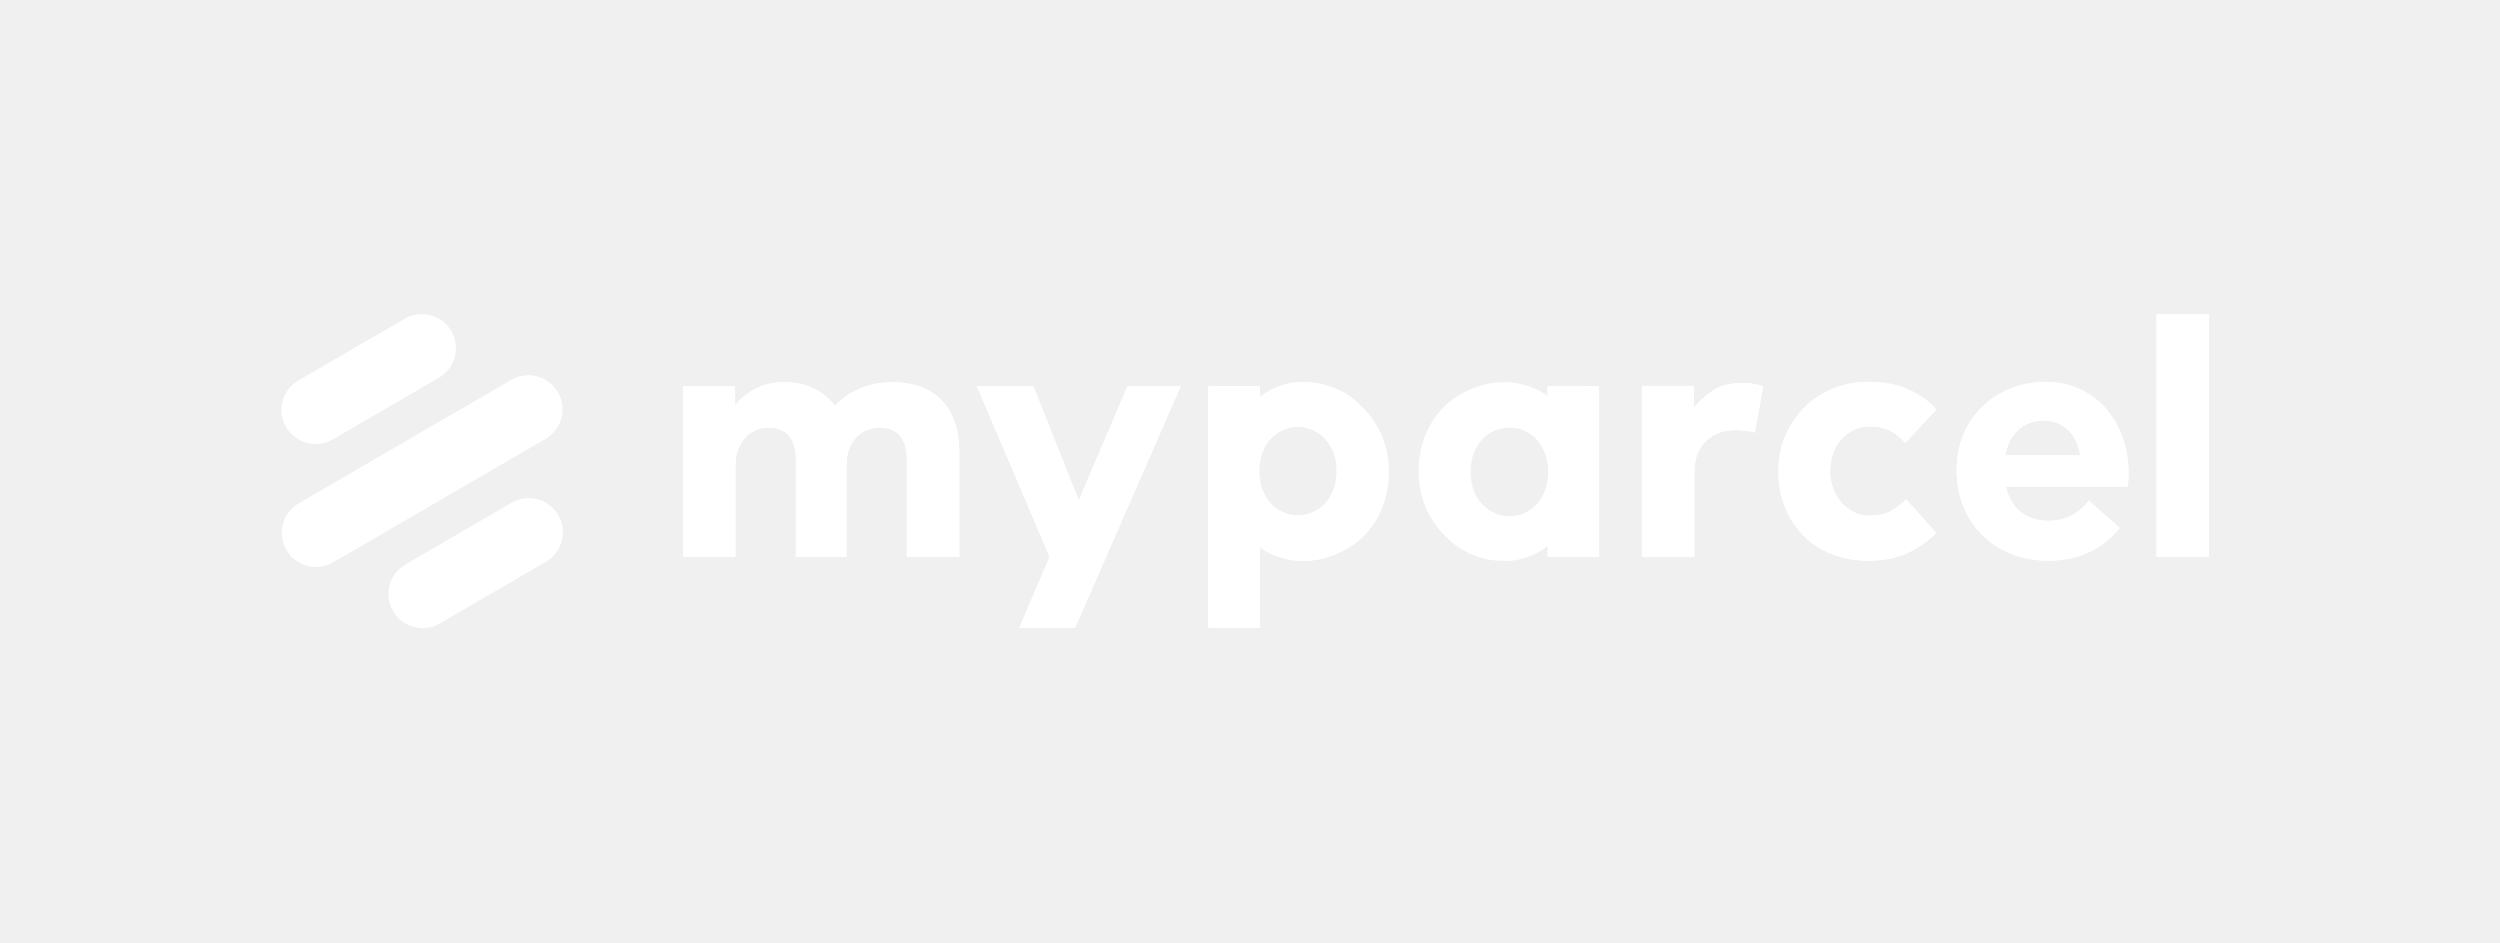
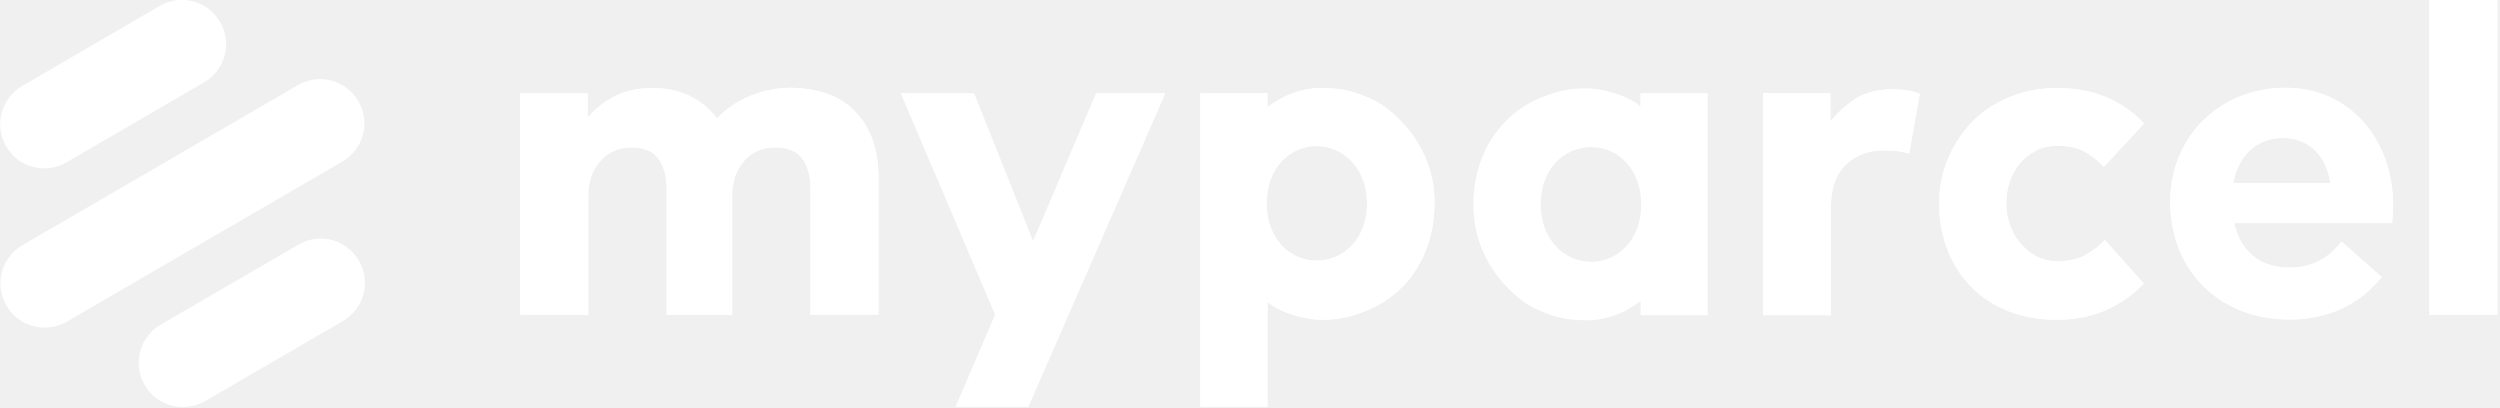
- <svg xmlns="http://www.w3.org/2000/svg" version="1.1" id="Layer_1" x="0px" y="0px" viewBox="0 0 1206.47 454.84" style="enable-background:new 0 0 1206.47 454.84;" xml:space="preserve">
-   <style type="text/css">
- 	.st0{fill:#FFFFFF;}
- </style>
-   <g>
-     <g>
-       <path class="st0" d="M152.48,273.61c-5.67,0-11.19-2.93-14.25-8.19c-4.57-7.86-1.9-17.94,5.96-22.51l102.55-59.6    c7.86-4.57,17.94-1.9,22.51,5.96c4.57,7.86,1.9,17.94-5.96,22.51l-102.55,59.6C158.14,272.89,155.29,273.61,152.48,273.61z" />
-     </g>
-     <g>
-       <path class="st0" d="M203.93,303.12c-5.67,0-11.19-2.93-14.25-8.19c-4.57-7.86-1.9-17.94,5.96-22.51l51.28-29.8    c7.86-4.57,17.94-1.9,22.51,5.96c4.57,7.86,1.9,17.94-5.96,22.51l-51.28,29.8C209.58,302.4,206.74,303.12,203.93,303.12z" />
-     </g>
-     <g>
-       <path class="st0" d="M152.31,214.3c-5.67,0-11.19-2.94-14.25-8.19c-4.57-7.86-1.9-17.94,5.96-22.51l51.28-29.8    c7.86-4.57,17.94-1.9,22.51,5.96c4.57,7.86,1.9,17.94-5.96,22.51l-51.28,29.8C157.97,213.58,155.12,214.3,152.31,214.3z" />
-     </g>
-   </g>
-   <g>
-     <path class="st0" d="M1027.21,228.46c0-25.47-16.6-44.17-40.01-44.17c-24.6,0-42.95,18.15-42.95,42.28v0.3   c0,25.87,18.77,43.7,44.16,43.7c15.3,0,26.64-5.99,34.54-15.78l-14.89-13.19c-5.12,6.46-11.3,9.73-19.35,9.73   c-10.71,0-18.28-5.68-20.66-16.55h58.82C1027.05,232.56,1027.21,230.36,1027.21,228.46z M967.74,219.78   c1.53-9.7,8.36-16.81,18.3-16.81c10.09,0,16.37,6.84,17.82,16.81H967.74z" />
-     <rect x="1040.73" y="151.62" class="st0" width="25.29" height="117.18" />
-     <path class="st0" d="M454.59,193.38c5.56,5.98,8.35,14.12,8.35,24.42v50.95h-25.3v-46.9c0-4.92-1.09-8.72-3.24-11.42   c-2.16-2.69-5.42-4.03-9.75-4.03c-4.92,0-8.85,1.7-11.76,5.09c-2.93,3.4-4.4,7.73-4.4,12.99v44.27h-24.42v-46.9   c0-4.92-1.08-8.72-3.24-11.42c-2.16-2.69-5.42-4.03-9.75-4.03c-4.8,0-8.69,1.7-11.68,5.09c-2.99,3.4-4.49,7.73-4.49,12.99v44.27   h-25.27v-82.38h25.1l0.01,9.14c2.57-3.16,5.86-5.8,9.83-7.91c3.99-2.12,8.66-3.16,14.07-3.16c3.28,0,6.2,0.35,8.78,1.04   c2.57,0.72,4.83,1.62,6.76,2.73c1.93,1.11,3.63,2.34,5.1,3.69c1.46,1.34,2.66,2.66,3.6,3.94c3.39-3.62,7.52-6.43,12.38-8.42   c4.86-2,9.92-2.99,15.18-2.99C440.98,184.43,449.03,187.42,454.59,193.38z" />
-     <path class="st0" d="M846.22,185.23c1.59,0.23,3.13,0.64,4.65,1.23l-4.03,22.31c-2.57-0.83-5.62-1.24-9.13-1.24   c-5.96,0-10.79,1.79-14.48,5.36c-3.69,3.57-5.55,8.63-5.55,15.19l0,40.75h-25.29v-82.59h25.11v10.57c2.12-2.82,5.01-5.5,8.69-8.08   c3.69-2.57,8.46-3.87,14.32-3.87C842.74,184.87,844.64,185,846.22,185.23z" />
-     <path class="st0" d="M884.47,219.17c-0.87,2.58-1.29,5.31-1.29,8.17c0,2.65,0.42,5.25,1.29,7.83c0.87,2.59,2.13,4.89,3.78,6.9   c1.65,2,3.67,3.64,6.03,4.9c2.35,1.26,5.02,1.89,8.02,1.89c4.23,0,7.79-0.82,10.68-2.49c2.86-1.67,5.15-3.48,6.89-5.42l14.46,16.18   c-3.33,3.67-7.74,6.84-13.17,9.47c-5.46,2.64-11.91,3.97-19.39,3.97c-6.53,0-12.47-1.07-17.8-3.2c-5.36-2.12-9.92-5.1-13.7-8.95   c-3.78-3.84-6.75-8.41-8.86-13.69c-2.13-5.27-3.19-11.07-3.19-17.39c0-5.97,1.1-11.56,3.28-16.79c2.16-5.21,5.19-9.78,9.03-13.69   c3.84-3.89,8.43-6.96,13.79-9.21c5.33-2.24,11.16-3.36,17.46-3.36c7.34,0,13.73,1.21,19.11,3.62c5.41,2.41,9.95,5.63,13.62,9.64   l-15,16.2c-1.82-2.07-4.06-3.91-6.7-5.52c-2.66-1.6-6.17-2.41-10.51-2.41c-3,0-5.66,0.6-8.02,1.81c-2.35,1.21-4.37,2.79-6.03,4.74   C886.6,214.33,885.34,216.58,884.47,219.17z" />
-     <path class="st0" d="M666.92,210.68c-2.16-5.21-5.19-9.78-9.03-13.69c-3.84-3.89-7.4-6.96-12.75-9.2   c-5.33-2.24-9.26-3.36-17.45-3.36c-11.3,0-19.66,7.16-19.69,7.18v-5.32l-24.95,0v116.79l24.95,0c0,0,0.02-39.21,0.03-39.21   c3.8,3.83,13.68,6.83,20.07,6.83c6.53,0,11.02-1.06,16.34-3.19c5.36-2.12,9.92-5.1,13.71-8.95c3.78-3.84,6.75-8.41,8.86-13.69   c2.13-5.27,3.19-11.07,3.19-17.39C670.2,221.5,669.1,215.91,666.92,210.68z M645.08,227.51c0,12.89-8.6,21.22-18.78,21.22   c-10.18,0-18.64-8.47-18.64-21.22v-0.3c0-12.77,8.46-21.22,18.64-21.22c10.18,0,18.78,8.45,18.78,21.22V227.51z" />
-     <path class="st0" d="M746.78,186.23c0,0-0.03,5.02-0.03,5.01c-3.8-3.83-13.68-6.83-20.07-6.83c-6.53,0-11.01,1.07-16.34,3.19   c-5.36,2.12-9.92,5.1-13.71,8.95c-3.78,3.84-6.75,8.41-8.86,13.69c-2.13,5.27-3.19,11.07-3.19,17.39c0,5.97,1.09,11.56,3.28,16.79   c2.16,5.21,5.19,9.78,9.02,13.69c3.84,3.89,7.41,6.96,12.76,9.21c5.33,2.24,9.26,3.36,17.45,3.36c11.3,0,19.66-7.16,19.69-7.17   v5.31h24.95v-82.54L746.78,186.23z M747.11,227.89c0,12.77-8.46,21.22-18.64,21.22c-10.18,0-18.78-8.45-18.78-21.22v-0.3   c0-12.9,8.6-21.22,18.78-21.22c10.18,0,18.64,8.46,18.64,21.22V227.89z" />
-     <polygon class="st0" points="544.12,186.36 569.82,186.36 518.78,303.07 491.85,303.07 506.53,268.74 471.44,186.36 498.66,186.36    520.61,241.46  " />
-     <path class="st0" d="M1027.21,228.46c0-25.47-16.6-44.17-40.01-44.17c-24.6,0-42.95,18.15-42.95,42.28v0.3   c0,25.87,18.77,43.7,44.16,43.7c15.3,0,26.64-5.99,34.54-15.78l-14.89-13.19c-5.12,6.46-11.3,9.73-19.35,9.73   c-10.71,0-18.28-5.68-20.66-16.55h58.82C1027.05,232.56,1027.21,230.36,1027.21,228.46z M967.74,219.78   c1.53-9.7,8.36-16.81,18.3-16.81c10.09,0,16.37,6.84,17.82,16.81H967.74z" />
-     <rect x="1040.73" y="151.62" class="st0" width="25.29" height="117.18" />
-     <path class="st0" d="M454.59,193.38c5.56,5.98,8.35,14.12,8.35,24.42v50.95h-25.3v-46.9c0-4.92-1.09-8.72-3.24-11.42   c-2.16-2.69-5.42-4.03-9.75-4.03c-4.92,0-8.85,1.7-11.76,5.09c-2.93,3.4-4.4,7.73-4.4,12.99v44.27h-24.42v-46.9   c0-4.92-1.08-8.72-3.24-11.42c-2.16-2.69-5.42-4.03-9.75-4.03c-4.8,0-8.69,1.7-11.68,5.09c-2.99,3.4-4.49,7.73-4.49,12.99v44.27   h-25.27v-82.38h25.1l0.01,9.14c2.57-3.16,5.86-5.8,9.83-7.91c3.99-2.12,8.66-3.16,14.07-3.16c3.28,0,6.2,0.35,8.78,1.04   c2.57,0.72,4.83,1.62,6.76,2.73c1.93,1.11,3.63,2.34,5.1,3.69c1.46,1.34,2.66,2.66,3.6,3.94c3.39-3.62,7.52-6.43,12.38-8.42   c4.86-2,9.92-2.99,15.18-2.99C440.98,184.43,449.03,187.42,454.59,193.38z" />
-     <path class="st0" d="M846.22,185.23c1.59,0.23,3.13,0.64,4.65,1.23l-4.03,22.31c-2.57-0.83-5.62-1.24-9.13-1.24   c-5.96,0-10.79,1.79-14.48,5.36c-3.69,3.57-5.55,8.63-5.55,15.19l0,40.75h-25.29v-82.59h25.11v10.57c2.12-2.82,5.01-5.5,8.69-8.08   c3.69-2.57,8.46-3.87,14.32-3.87C842.74,184.87,844.64,185,846.22,185.23z" />
-     <path class="st0" d="M884.47,219.17c-0.87,2.58-1.29,5.31-1.29,8.17c0,2.65,0.42,5.25,1.29,7.83c0.87,2.59,2.13,4.89,3.78,6.9   c1.65,2,3.67,3.64,6.03,4.9c2.35,1.26,5.02,1.89,8.02,1.89c4.23,0,7.79-0.82,10.68-2.49c2.86-1.67,5.15-3.48,6.89-5.42l14.46,16.18   c-3.33,3.67-7.74,6.84-13.17,9.47c-5.46,2.64-11.91,3.97-19.39,3.97c-6.53,0-12.47-1.07-17.8-3.2c-5.36-2.12-9.92-5.1-13.7-8.95   c-3.78-3.84-6.75-8.41-8.86-13.69c-2.13-5.27-3.19-11.07-3.19-17.39c0-5.97,1.1-11.56,3.28-16.79c2.16-5.21,5.19-9.78,9.03-13.69   c3.84-3.89,8.43-6.96,13.79-9.21c5.33-2.24,11.16-3.36,17.46-3.36c7.34,0,13.73,1.21,19.11,3.62c5.41,2.41,9.95,5.63,13.62,9.64   l-15,16.2c-1.82-2.07-4.06-3.91-6.7-5.52c-2.66-1.6-6.17-2.41-10.51-2.41c-3,0-5.66,0.6-8.02,1.81c-2.35,1.21-4.37,2.79-6.03,4.74   C886.6,214.33,885.34,216.58,884.47,219.17z" />
-     <path class="st0" d="M666.92,210.68c-2.16-5.21-5.19-9.78-9.03-13.69c-3.84-3.89-7.4-6.96-12.75-9.2   c-5.33-2.24-9.26-3.36-17.45-3.36c-11.3,0-19.66,7.16-19.69,7.18v-5.32l-24.95,0v116.79l24.95,0c0,0,0.02-39.21,0.03-39.21   c3.8,3.83,13.68,6.83,20.07,6.83c6.53,0,11.02-1.06,16.34-3.19c5.36-2.12,9.92-5.1,13.71-8.95c3.78-3.84,6.75-8.41,8.86-13.69   c2.13-5.27,3.19-11.07,3.19-17.39C670.2,221.5,669.1,215.91,666.92,210.68z M645.08,227.51c0,12.89-8.6,21.22-18.78,21.22   c-10.18,0-18.64-8.47-18.64-21.22v-0.3c0-12.77,8.46-21.22,18.64-21.22c10.18,0,18.78,8.45,18.78,21.22V227.51z" />
-     <polygon class="st0" points="544.12,186.36 569.82,186.36 518.78,303.07 491.85,303.07 506.53,268.74 471.44,186.36 498.66,186.36    520.61,241.46  " />
-   </g>
+ <svg xmlns="http://www.w3.org/2000/svg" version="1.1" id="Layer_1" x="0" y="0" viewBox="0 0 931.2 151.6" style="enable-background:new 0 0 931.2 151.6" xml:space="preserve">
+   <style>.st0{fill:#fff}</style>
+   <path class="st0" d="M16.6 122c-5.7 0-11.2-2.9-14.2-8.2-4.6-7.9-1.9-17.9 6-22.5L111 31.7c7.9-4.6 17.9-1.9 22.5 6s1.9 17.9-6 22.5L24.9 119.8c-2.6 1.5-5.4 2.2-8.3 2.2zM68.1 151.6c-5.7 0-11.2-2.9-14.2-8.2-4.6-7.9-1.9-17.9 6-22.5l51.3-29.8c7.9-4.6 17.9-1.9 22.5 6 4.6 7.9 1.9 17.9-6 22.5l-51.3 29.8c-2.6 1.4-5.5 2.2-8.3 2.2zM16.5 62.7c-5.7 0-11.2-2.9-14.2-8.2-4.6-7.9-1.9-17.9 6-22.5L59.5 2.2C67.4-2.4 77.4.3 82 8.2s1.9 17.9-6 22.5L24.7 60.5c-2.6 1.5-5.4 2.2-8.2 2.2zM891.4 76.9c0-25.5-16.6-44.2-40-44.2-24.6 0-43 18.2-43 42.3v.3c0 25.9 18.8 43.7 44.2 43.7 15.3 0 26.6-6 34.5-15.8L872.2 90c-5.1 6.5-11.3 9.7-19.3 9.7-10.7 0-18.3-5.7-20.7-16.6H891c.2-2.1.4-4.3.4-6.2zm-59.5-8.7c1.5-9.7 8.4-16.8 18.3-16.8 10.1 0 16.4 6.8 17.8 16.8h-36.1zM904.9.1h25.3v117.2h-25.3zM318.8 41.8c5.6 6 8.4 14.1 8.4 24.4v51h-25.3V70.3c0-4.9-1.1-8.7-3.2-11.4-2.2-2.7-5.4-4-9.8-4-4.9 0-8.9 1.7-11.8 5.1-2.9 3.4-4.4 7.7-4.4 13v44.3h-24.4v-47c0-4.9-1.1-8.7-3.2-11.4-2.2-2.7-5.4-4-9.8-4-4.8 0-8.7 1.7-11.7 5.1-3 3.4-4.5 7.7-4.5 13v44.3h-25.3V34.8h25.1v9.1c2.6-3.2 5.9-5.8 9.8-7.9 4-2.1 8.7-3.2 14.1-3.2 3.3 0 6.2.3 8.8 1 2.6.7 4.8 1.6 6.8 2.7 1.9 1.1 3.6 2.3 5.1 3.7 1.5 1.3 2.7 2.7 3.6 3.9 3.4-3.6 7.5-6.4 12.4-8.4s9.9-3 15.2-3c10.4.2 18.5 3.1 24.1 9.1zM710.4 33.7c1.6.2 3.1.6 4.7 1.2l-4 22.3c-2.6-.8-5.6-1.2-9.1-1.2-6 0-10.8 1.8-14.5 5.4-3.7 3.6-5.5 8.6-5.5 15.2v40.8h-25.3V34.7h25.1v10.6c2.1-2.8 5-5.5 8.7-8.1 3.7-2.6 8.5-3.9 14.3-3.9 2.1 0 4 .1 5.6.4zM748.6 67.6c-.9 2.6-1.3 5.3-1.3 8.2 0 2.7.4 5.2 1.3 7.8.9 2.6 2.1 4.9 3.8 6.9 1.7 2 3.7 3.6 6 4.9 2.3 1.3 5 1.9 8 1.9 4.2 0 7.8-.8 10.7-2.5 2.9-1.7 5.2-3.5 6.9-5.4l14.5 16.2c-3.3 3.7-7.7 6.8-13.2 9.5-5.5 2.6-11.9 4-19.4 4-6.5 0-12.5-1.1-17.8-3.2-5.4-2.1-9.9-5.1-13.7-8.9-3.8-3.8-6.8-8.4-8.9-13.7-2.1-5.3-3.2-11.1-3.2-17.4 0-6 1.1-11.6 3.3-16.8 2.2-5.2 5.2-9.8 9-13.7 3.8-3.9 8.4-7 13.8-9.2 5.3-2.2 11.2-3.4 17.5-3.4 7.3 0 13.7 1.2 19.1 3.6 5.4 2.4 10 5.6 13.6 9.6l-15 16.2c-1.8-2.1-4.1-3.9-6.7-5.5-2.7-1.6-6.2-2.4-10.5-2.4-3 0-5.7.6-8 1.8-2.3 1.2-4.4 2.8-6 4.7-1.6 2-2.9 4.2-3.8 6.8zM531.1 59.1c-2.2-5.2-5.2-9.8-9-13.7-3.8-3.9-7.4-7-12.8-9.2-5.3-2.2-9.3-3.4-17.5-3.4-11.3 0-19.7 7.2-19.7 7.2v-5.3h-25v116.8h25v-39.2c3.8 3.8 13.7 6.8 20.1 6.8 6.5 0 11-1.1 16.3-3.2 5.4-2.1 9.9-5.1 13.7-8.9 3.8-3.8 6.8-8.4 8.9-13.7 2.1-5.3 3.2-11.1 3.2-17.4.1-6-1-11.6-3.2-16.8zm-21.9 16.8c0 12.9-8.6 21.2-18.8 21.2s-18.6-8.5-18.6-21.2v-.3c0-12.8 8.5-21.2 18.6-21.2s18.8 8.5 18.8 21.2v.3zM611 34.7v5c-3.8-3.8-13.7-6.8-20.1-6.8-6.5 0-11 1.1-16.3 3.2-5.4 2.1-9.9 5.1-13.7 9-3.8 3.8-6.8 8.4-8.9 13.7-2.1 5.3-3.2 11.1-3.2 17.4 0 6 1.1 11.6 3.3 16.8 2.2 5.2 5.2 9.8 9 13.7 3.8 3.9 7.4 7 12.8 9.2 5.3 2.2 9.3 3.4 17.5 3.4 11.3 0 19.7-7.2 19.7-7.2v5.3h25V34.7H611zm.3 41.6c0 12.8-8.5 21.2-18.6 21.2s-18.8-8.4-18.8-21.2V76c0-12.9 8.6-21.2 18.8-21.2 10.2 0 18.6 8.5 18.6 21.2v.3zM408.3 34.8H434l-51 116.7h-27l14.7-34.3-35.1-82.4h27.2l22 55.1z" />
+   <path class="st0" d="M891.4 76.9c0-25.5-16.6-44.2-40-44.2-24.6 0-43 18.2-43 42.3v.3c0 25.9 18.8 43.7 44.2 43.7 15.3 0 26.6-6 34.5-15.8L872.2 90c-5.1 6.5-11.3 9.7-19.3 9.7-10.7 0-18.3-5.7-20.7-16.6H891c.2-2.1.4-4.3.4-6.2zm-59.5-8.7c1.5-9.7 8.4-16.8 18.3-16.8 10.1 0 16.4 6.8 17.8 16.8h-36.1zM904.9.1h25.3v117.2h-25.3zM318.8 41.8c5.6 6 8.4 14.1 8.4 24.4v51h-25.3V70.3c0-4.9-1.1-8.7-3.2-11.4-2.2-2.7-5.4-4-9.8-4-4.9 0-8.9 1.7-11.8 5.1-2.9 3.4-4.4 7.7-4.4 13v44.3h-24.4v-47c0-4.9-1.1-8.7-3.2-11.4-2.2-2.7-5.4-4-9.8-4-4.8 0-8.7 1.7-11.7 5.1-3 3.4-4.5 7.7-4.5 13v44.3h-25.3V34.8h25.1v9.1c2.6-3.2 5.9-5.8 9.8-7.9 4-2.1 8.7-3.2 14.1-3.2 3.3 0 6.2.3 8.8 1 2.6.7 4.8 1.6 6.8 2.7 1.9 1.1 3.6 2.3 5.1 3.7 1.5 1.3 2.7 2.7 3.6 3.9 3.4-3.6 7.5-6.4 12.4-8.4s9.9-3 15.2-3c10.4.2 18.5 3.1 24.1 9.1zM710.4 33.7c1.6.2 3.1.6 4.7 1.2l-4 22.3c-2.6-.8-5.6-1.2-9.1-1.2-6 0-10.8 1.8-14.5 5.4-3.7 3.6-5.5 8.6-5.5 15.2v40.8h-25.3V34.7h25.1v10.6c2.1-2.8 5-5.5 8.7-8.1 3.7-2.6 8.5-3.9 14.3-3.9 2.1 0 4 .1 5.6.4zM748.6 67.6c-.9 2.6-1.3 5.3-1.3 8.2 0 2.7.4 5.2 1.3 7.8.9 2.6 2.1 4.9 3.8 6.9 1.7 2 3.7 3.6 6 4.9 2.3 1.3 5 1.9 8 1.9 4.2 0 7.8-.8 10.7-2.5 2.9-1.7 5.2-3.5 6.9-5.4l14.5 16.2c-3.3 3.7-7.7 6.8-13.2 9.5-5.5 2.6-11.9 4-19.4 4-6.5 0-12.5-1.1-17.8-3.2-5.4-2.1-9.9-5.1-13.7-8.9-3.8-3.8-6.8-8.4-8.9-13.7-2.1-5.3-3.2-11.1-3.2-17.4 0-6 1.1-11.6 3.3-16.8 2.2-5.2 5.2-9.8 9-13.7 3.8-3.9 8.4-7 13.8-9.2 5.3-2.2 11.2-3.4 17.5-3.4 7.3 0 13.7 1.2 19.1 3.6 5.4 2.4 10 5.6 13.6 9.6l-15 16.2c-1.8-2.1-4.1-3.9-6.7-5.5-2.7-1.6-6.2-2.4-10.5-2.4-3 0-5.7.6-8 1.8-2.3 1.2-4.4 2.8-6 4.7-1.6 2-2.9 4.2-3.8 6.8zM531.1 59.1c-2.2-5.2-5.2-9.8-9-13.7-3.8-3.9-7.4-7-12.8-9.2-5.3-2.2-9.3-3.4-17.5-3.4-11.3 0-19.7 7.2-19.7 7.2v-5.3h-25v116.8h25v-39.2c3.8 3.8 13.7 6.8 20.1 6.8 6.5 0 11-1.1 16.3-3.2 5.4-2.1 9.9-5.1 13.7-8.9 3.8-3.8 6.8-8.4 8.9-13.7 2.1-5.3 3.2-11.1 3.2-17.4.1-6-1-11.6-3.2-16.8zm-21.9 16.8c0 12.9-8.6 21.2-18.8 21.2s-18.6-8.5-18.6-21.2v-.3c0-12.8 8.5-21.2 18.6-21.2s18.8 8.5 18.8 21.2v.3zM408.3 34.8H434l-51 116.7h-27l14.7-34.3-35.1-82.4h27.2l22 55.1z" />
</svg>
